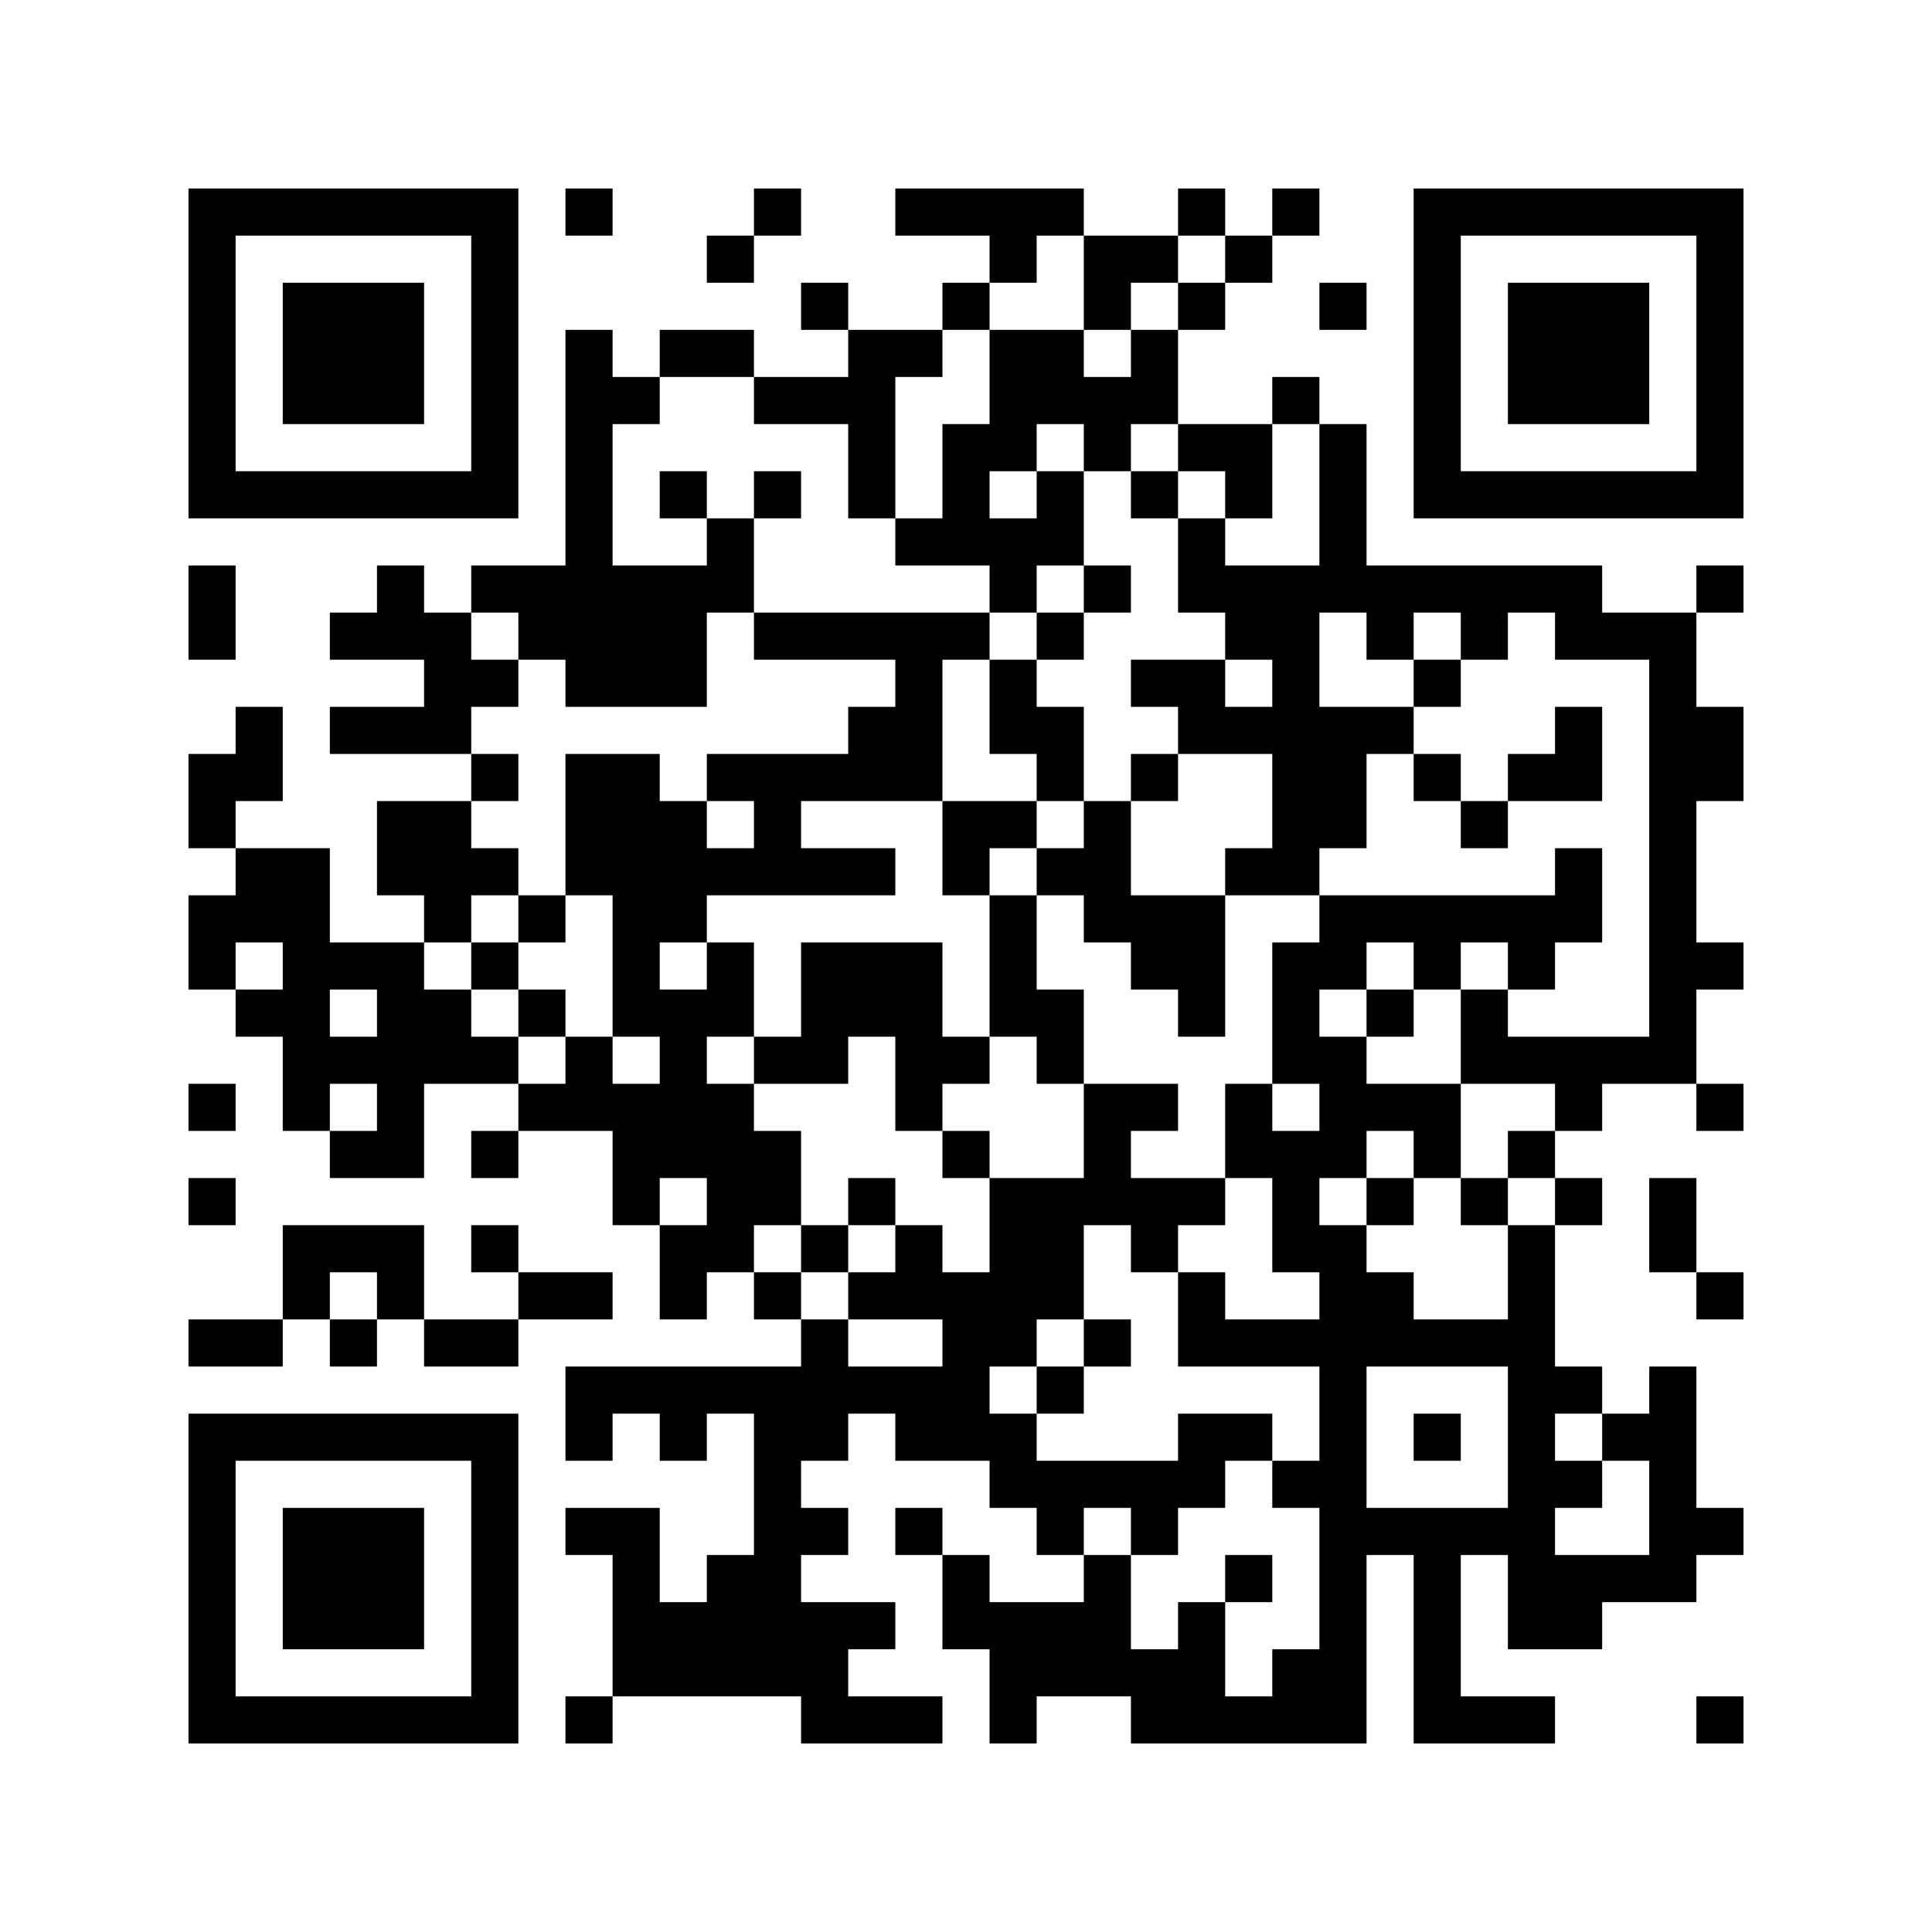
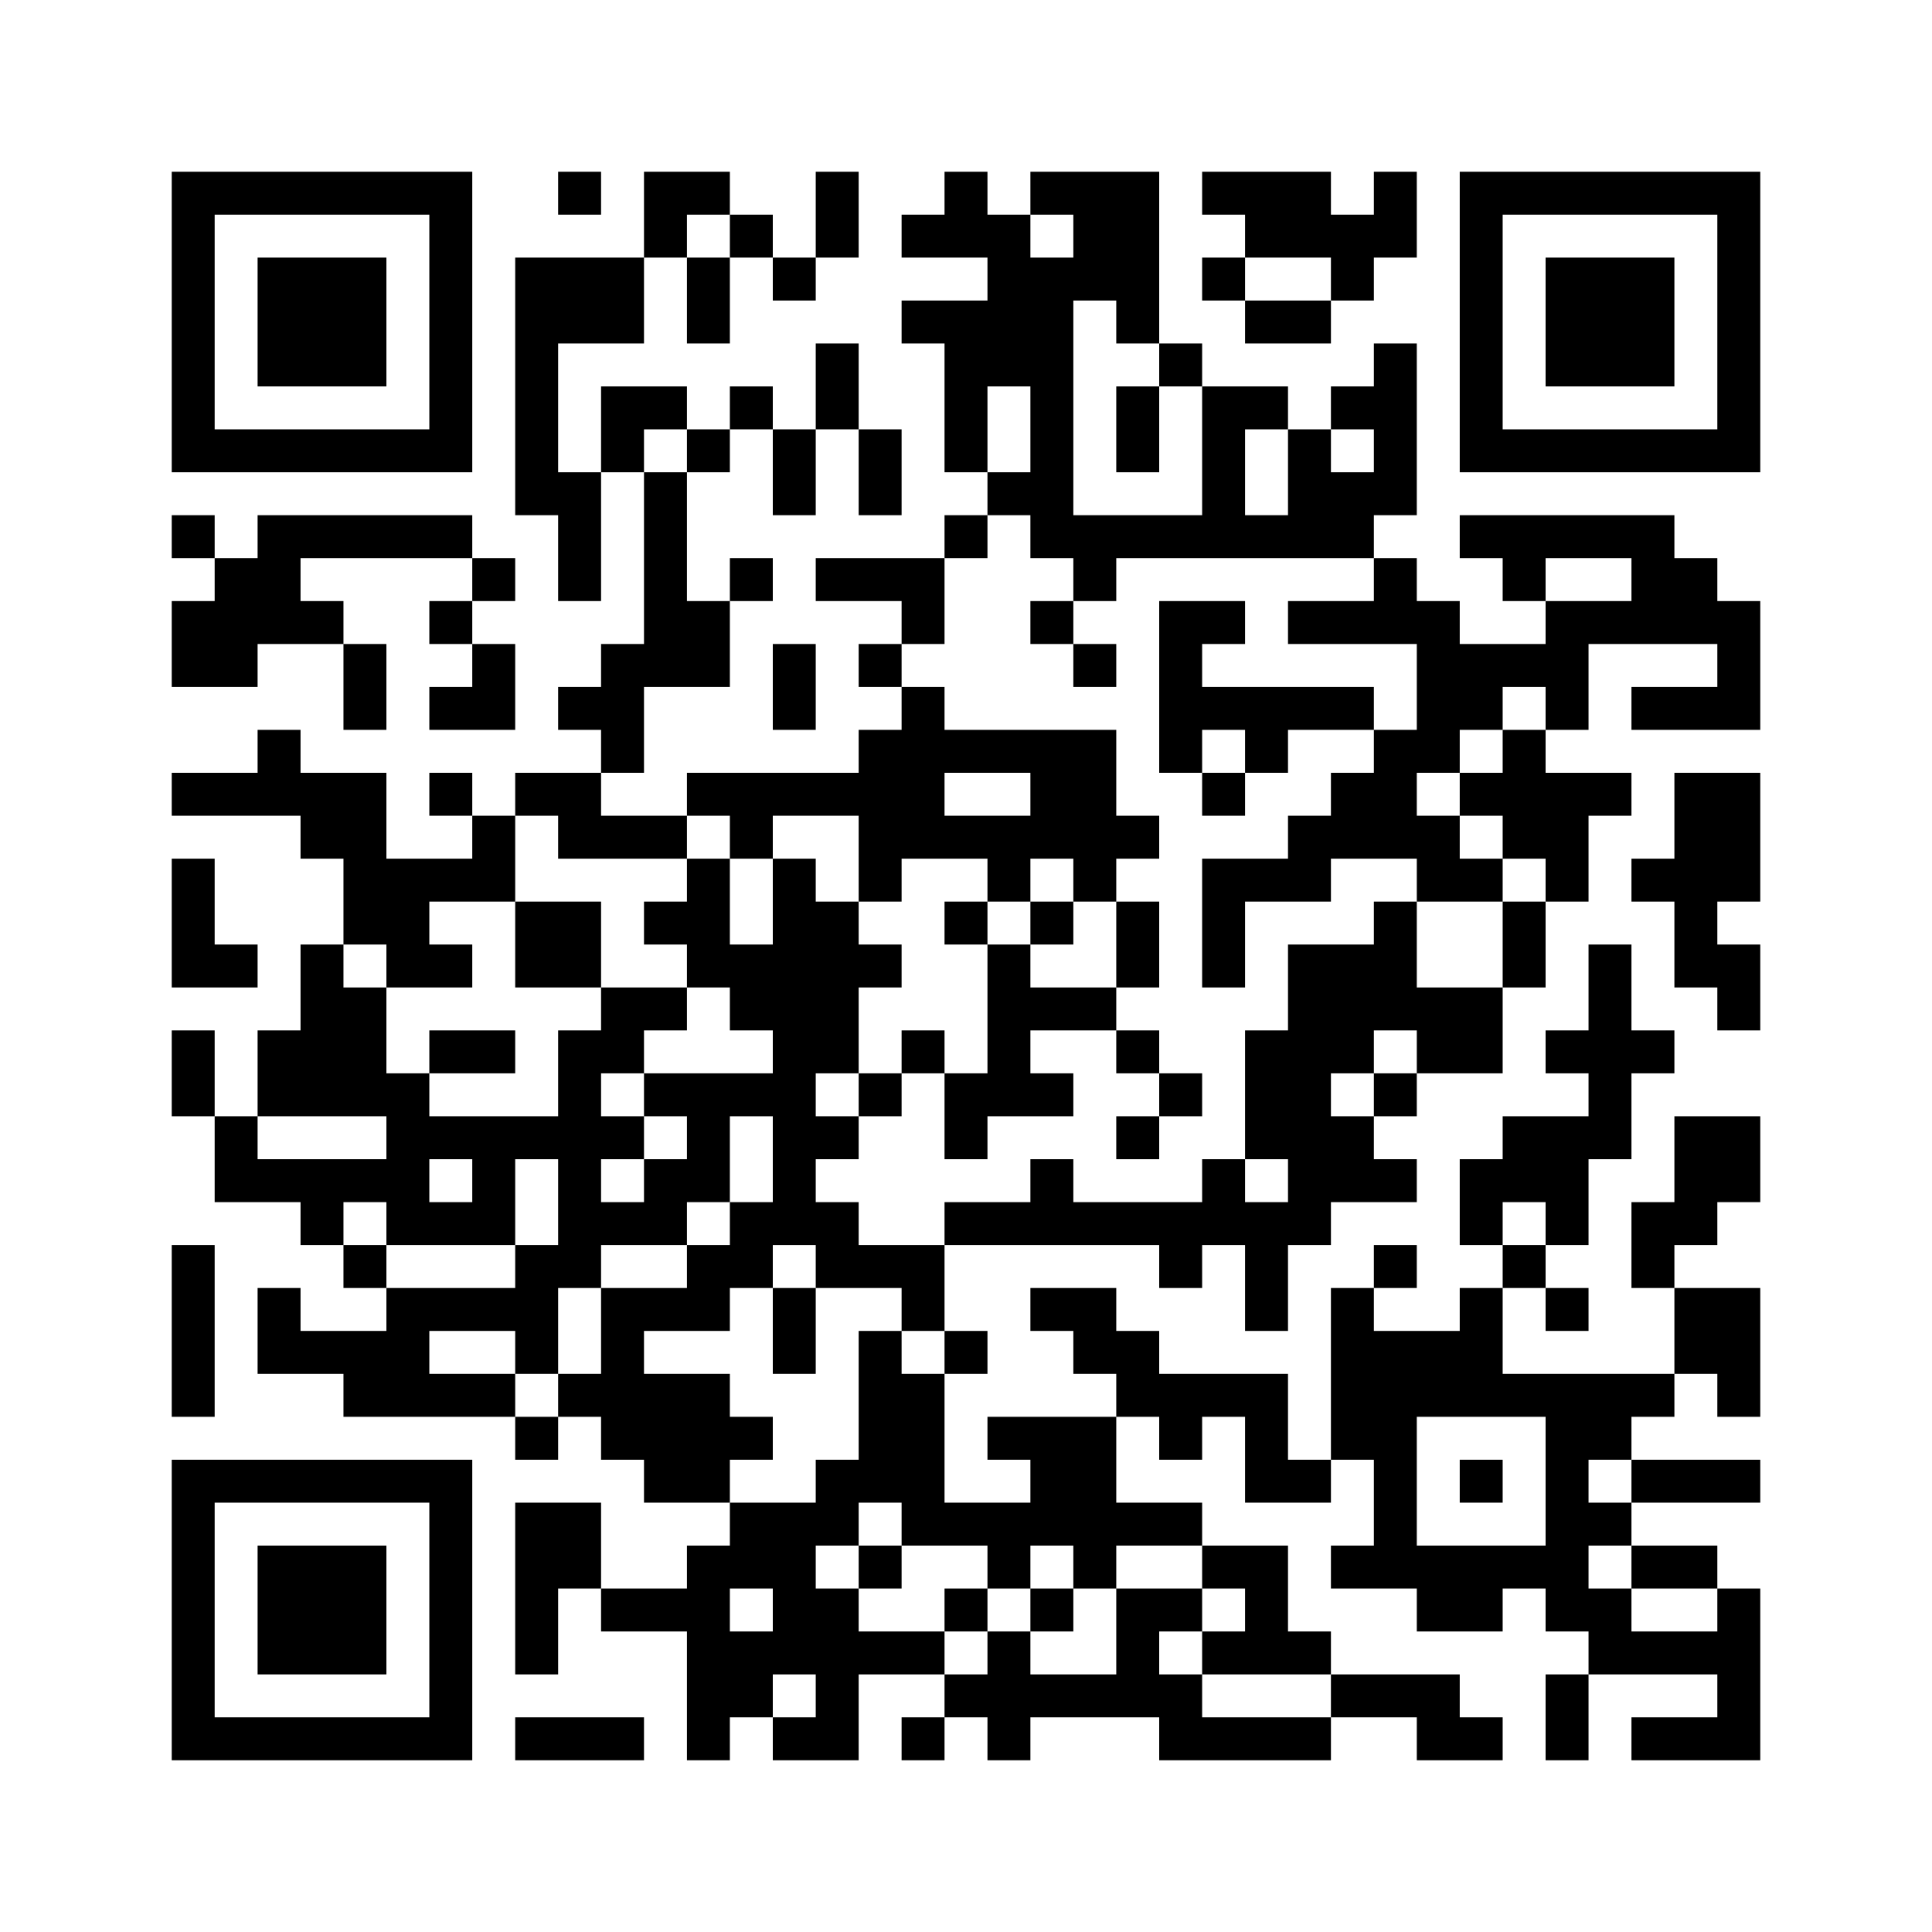
- <svg xmlns="http://www.w3.org/2000/svg" width="41mm" height="41mm" version="1.1" viewBox="0 0 41 41">
-   <path d="M4,4H5V5H4zM5,4H6V5H5zM6,4H7V5H6zM7,4H8V5H7zM8,4H9V5H8zM9,4H10V5H9zM10,4H11V5H10zM12,4H13V5H12zM16,4H17V5H16zM19,4H20V5H19zM20,4H21V5H20zM21,4H22V5H21zM22,4H23V5H22zM25,4H26V5H25zM27,4H28V5H27zM30,4H31V5H30zM31,4H32V5H31zM32,4H33V5H32zM33,4H34V5H33zM34,4H35V5H34zM35,4H36V5H35zM36,4H37V5H36zM4,5H5V6H4zM10,5H11V6H10zM15,5H16V6H15zM21,5H22V6H21zM23,5H24V6H23zM24,5H25V6H24zM26,5H27V6H26zM30,5H31V6H30zM36,5H37V6H36zM4,6H5V7H4zM6,6H7V7H6zM7,6H8V7H7zM8,6H9V7H8zM10,6H11V7H10zM17,6H18V7H17zM20,6H21V7H20zM23,6H24V7H23zM25,6H26V7H25zM28,6H29V7H28zM30,6H31V7H30zM32,6H33V7H32zM33,6H34V7H33zM34,6H35V7H34zM36,6H37V7H36zM4,7H5V8H4zM6,7H7V8H6zM7,7H8V8H7zM8,7H9V8H8zM10,7H11V8H10zM12,7H13V8H12zM14,7H15V8H14zM15,7H16V8H15zM18,7H19V8H18zM19,7H20V8H19zM21,7H22V8H21zM22,7H23V8H22zM24,7H25V8H24zM30,7H31V8H30zM32,7H33V8H32zM33,7H34V8H33zM34,7H35V8H34zM36,7H37V8H36zM4,8H5V9H4zM6,8H7V9H6zM7,8H8V9H7zM8,8H9V9H8zM10,8H11V9H10zM12,8H13V9H12zM13,8H14V9H13zM16,8H17V9H16zM17,8H18V9H17zM18,8H19V9H18zM21,8H22V9H21zM22,8H23V9H22zM23,8H24V9H23zM24,8H25V9H24zM27,8H28V9H27zM30,8H31V9H30zM32,8H33V9H32zM33,8H34V9H33zM34,8H35V9H34zM36,8H37V9H36zM4,9H5V10H4zM10,9H11V10H10zM12,9H13V10H12zM18,9H19V10H18zM20,9H21V10H20zM21,9H22V10H21zM23,9H24V10H23zM25,9H26V10H25zM26,9H27V10H26zM28,9H29V10H28zM30,9H31V10H30zM36,9H37V10H36zM4,10H5V11H4zM5,10H6V11H5zM6,10H7V11H6zM7,10H8V11H7zM8,10H9V11H8zM9,10H10V11H9zM10,10H11V11H10zM12,10H13V11H12zM14,10H15V11H14zM16,10H17V11H16zM18,10H19V11H18zM20,10H21V11H20zM22,10H23V11H22zM24,10H25V11H24zM26,10H27V11H26zM28,10H29V11H28zM30,10H31V11H30zM31,10H32V11H31zM32,10H33V11H32zM33,10H34V11H33zM34,10H35V11H34zM35,10H36V11H35zM36,10H37V11H36zM12,11H13V12H12zM15,11H16V12H15zM19,11H20V12H19zM20,11H21V12H20zM21,11H22V12H21zM22,11H23V12H22zM25,11H26V12H25zM28,11H29V12H28zM4,12H5V13H4zM8,12H9V13H8zM10,12H11V13H10zM11,12H12V13H11zM12,12H13V13H12zM13,12H14V13H13zM14,12H15V13H14zM15,12H16V13H15zM21,12H22V13H21zM23,12H24V13H23zM25,12H26V13H25zM26,12H27V13H26zM27,12H28V13H27zM28,12H29V13H28zM29,12H30V13H29zM30,12H31V13H30zM31,12H32V13H31zM32,12H33V13H32zM33,12H34V13H33zM36,12H37V13H36zM4,13H5V14H4zM7,13H8V14H7zM8,13H9V14H8zM9,13H10V14H9zM11,13H12V14H11zM12,13H13V14H12zM13,13H14V14H13zM14,13H15V14H14zM16,13H17V14H16zM17,13H18V14H17zM18,13H19V14H18zM19,13H20V14H19zM20,13H21V14H20zM22,13H23V14H22zM26,13H27V14H26zM27,13H28V14H27zM29,13H30V14H29zM31,13H32V14H31zM33,13H34V14H33zM34,13H35V14H34zM35,13H36V14H35zM9,14H10V15H9zM10,14H11V15H10zM12,14H13V15H12zM13,14H14V15H13zM14,14H15V15H14zM19,14H20V15H19zM21,14H22V15H21zM24,14H25V15H24zM25,14H26V15H25zM27,14H28V15H27zM30,14H31V15H30zM35,14H36V15H35zM5,15H6V16H5zM7,15H8V16H7zM8,15H9V16H8zM9,15H10V16H9zM18,15H19V16H18zM19,15H20V16H19zM21,15H22V16H21zM22,15H23V16H22zM25,15H26V16H25zM26,15H27V16H26zM27,15H28V16H27zM28,15H29V16H28zM29,15H30V16H29zM33,15H34V16H33zM35,15H36V16H35zM36,15H37V16H36zM4,16H5V17H4zM5,16H6V17H5zM10,16H11V17H10zM12,16H13V17H12zM13,16H14V17H13zM15,16H16V17H15zM16,16H17V17H16zM17,16H18V17H17zM18,16H19V17H18zM19,16H20V17H19zM22,16H23V17H22zM24,16H25V17H24zM27,16H28V17H27zM28,16H29V17H28zM30,16H31V17H30zM32,16H33V17H32zM33,16H34V17H33zM35,16H36V17H35zM36,16H37V17H36zM4,17H5V18H4zM8,17H9V18H8zM9,17H10V18H9zM12,17H13V18H12zM13,17H14V18H13zM14,17H15V18H14zM16,17H17V18H16zM20,17H21V18H20zM21,17H22V18H21zM23,17H24V18H23zM27,17H28V18H27zM28,17H29V18H28zM31,17H32V18H31zM35,17H36V18H35zM5,18H6V19H5zM6,18H7V19H6zM8,18H9V19H8zM9,18H10V19H9zM10,18H11V19H10zM12,18H13V19H12zM13,18H14V19H13zM14,18H15V19H14zM15,18H16V19H15zM16,18H17V19H16zM17,18H18V19H17zM18,18H19V19H18zM20,18H21V19H20zM22,18H23V19H22zM23,18H24V19H23zM26,18H27V19H26zM27,18H28V19H27zM33,18H34V19H33zM35,18H36V19H35zM4,19H5V20H4zM5,19H6V20H5zM6,19H7V20H6zM9,19H10V20H9zM11,19H12V20H11zM13,19H14V20H13zM14,19H15V20H14zM21,19H22V20H21zM23,19H24V20H23zM24,19H25V20H24zM25,19H26V20H25zM28,19H29V20H28zM29,19H30V20H29zM30,19H31V20H30zM31,19H32V20H31zM32,19H33V20H32zM33,19H34V20H33zM35,19H36V20H35zM4,20H5V21H4zM6,20H7V21H6zM7,20H8V21H7zM8,20H9V21H8zM10,20H11V21H10zM13,20H14V21H13zM15,20H16V21H15zM17,20H18V21H17zM18,20H19V21H18zM19,20H20V21H19zM21,20H22V21H21zM24,20H25V21H24zM25,20H26V21H25zM27,20H28V21H27zM28,20H29V21H28zM30,20H31V21H30zM32,20H33V21H32zM35,20H36V21H35zM36,20H37V21H36zM5,21H6V22H5zM6,21H7V22H6zM8,21H9V22H8zM9,21H10V22H9zM11,21H12V22H11zM13,21H14V22H13zM14,21H15V22H14zM15,21H16V22H15zM17,21H18V22H17zM18,21H19V22H18zM19,21H20V22H19zM21,21H22V22H21zM22,21H23V22H22zM25,21H26V22H25zM27,21H28V22H27zM29,21H30V22H29zM31,21H32V22H31zM35,21H36V22H35zM6,22H7V23H6zM7,22H8V23H7zM8,22H9V23H8zM9,22H10V23H9zM10,22H11V23H10zM12,22H13V23H12zM14,22H15V23H14zM16,22H17V23H16zM17,22H18V23H17zM19,22H20V23H19zM20,22H21V23H20zM22,22H23V23H22zM27,22H28V23H27zM28,22H29V23H28zM31,22H32V23H31zM32,22H33V23H32zM33,22H34V23H33zM34,22H35V23H34zM35,22H36V23H35zM4,23H5V24H4zM6,23H7V24H6zM8,23H9V24H8zM11,23H12V24H11zM12,23H13V24H12zM13,23H14V24H13zM14,23H15V24H14zM15,23H16V24H15zM19,23H20V24H19zM23,23H24V24H23zM24,23H25V24H24zM26,23H27V24H26zM28,23H29V24H28zM29,23H30V24H29zM30,23H31V24H30zM33,23H34V24H33zM36,23H37V24H36zM7,24H8V25H7zM8,24H9V25H8zM10,24H11V25H10zM13,24H14V25H13zM14,24H15V25H14zM15,24H16V25H15zM16,24H17V25H16zM20,24H21V25H20zM23,24H24V25H23zM26,24H27V25H26zM27,24H28V25H27zM28,24H29V25H28zM30,24H31V25H30zM32,24H33V25H32zM4,25H5V26H4zM13,25H14V26H13zM15,25H16V26H15zM16,25H17V26H16zM18,25H19V26H18zM21,25H22V26H21zM22,25H23V26H22zM23,25H24V26H23zM24,25H25V26H24zM25,25H26V26H25zM27,25H28V26H27zM29,25H30V26H29zM31,25H32V26H31zM33,25H34V26H33zM35,25H36V26H35zM6,26H7V27H6zM7,26H8V27H7zM8,26H9V27H8zM10,26H11V27H10zM14,26H15V27H14zM15,26H16V27H15zM17,26H18V27H17zM19,26H20V27H19zM21,26H22V27H21zM22,26H23V27H22zM24,26H25V27H24zM27,26H28V27H27zM28,26H29V27H28zM32,26H33V27H32zM35,26H36V27H35zM6,27H7V28H6zM8,27H9V28H8zM11,27H12V28H11zM12,27H13V28H12zM14,27H15V28H14zM16,27H17V28H16zM18,27H19V28H18zM19,27H20V28H19zM20,27H21V28H20zM21,27H22V28H21zM22,27H23V28H22zM25,27H26V28H25zM28,27H29V28H28zM29,27H30V28H29zM32,27H33V28H32zM36,27H37V28H36zM4,28H5V29H4zM5,28H6V29H5zM7,28H8V29H7zM9,28H10V29H9zM10,28H11V29H10zM17,28H18V29H17zM20,28H21V29H20zM21,28H22V29H21zM23,28H24V29H23zM25,28H26V29H25zM26,28H27V29H26zM27,28H28V29H27zM28,28H29V29H28zM29,28H30V29H29zM30,28H31V29H30zM31,28H32V29H31zM32,28H33V29H32zM12,29H13V30H12zM13,29H14V30H13zM14,29H15V30H14zM15,29H16V30H15zM16,29H17V30H16zM17,29H18V30H17zM18,29H19V30H18zM19,29H20V30H19zM20,29H21V30H20zM22,29H23V30H22zM28,29H29V30H28zM32,29H33V30H32zM33,29H34V30H33zM35,29H36V30H35zM4,30H5V31H4zM5,30H6V31H5zM6,30H7V31H6zM7,30H8V31H7zM8,30H9V31H8zM9,30H10V31H9zM10,30H11V31H10zM12,30H13V31H12zM14,30H15V31H14zM16,30H17V31H16zM17,30H18V31H17zM19,30H20V31H19zM20,30H21V31H20zM21,30H22V31H21zM25,30H26V31H25zM26,30H27V31H26zM28,30H29V31H28zM30,30H31V31H30zM32,30H33V31H32zM34,30H35V31H34zM35,30H36V31H35zM4,31H5V32H4zM10,31H11V32H10zM16,31H17V32H16zM21,31H22V32H21zM22,31H23V32H22zM23,31H24V32H23zM24,31H25V32H24zM25,31H26V32H25zM27,31H28V32H27zM28,31H29V32H28zM32,31H33V32H32zM33,31H34V32H33zM35,31H36V32H35zM4,32H5V33H4zM6,32H7V33H6zM7,32H8V33H7zM8,32H9V33H8zM10,32H11V33H10zM12,32H13V33H12zM13,32H14V33H13zM16,32H17V33H16zM17,32H18V33H17zM19,32H20V33H19zM22,32H23V33H22zM24,32H25V33H24zM28,32H29V33H28zM29,32H30V33H29zM30,32H31V33H30zM31,32H32V33H31zM32,32H33V33H32zM35,32H36V33H35zM36,32H37V33H36zM4,33H5V34H4zM6,33H7V34H6zM7,33H8V34H7zM8,33H9V34H8zM10,33H11V34H10zM13,33H14V34H13zM15,33H16V34H15zM16,33H17V34H16zM20,33H21V34H20zM23,33H24V34H23zM26,33H27V34H26zM28,33H29V34H28zM30,33H31V34H30zM32,33H33V34H32zM33,33H34V34H33zM34,33H35V34H34zM35,33H36V34H35zM4,34H5V35H4zM6,34H7V35H6zM7,34H8V35H7zM8,34H9V35H8zM10,34H11V35H10zM13,34H14V35H13zM14,34H15V35H14zM15,34H16V35H15zM16,34H17V35H16zM17,34H18V35H17zM18,34H19V35H18zM20,34H21V35H20zM21,34H22V35H21zM22,34H23V35H22zM23,34H24V35H23zM25,34H26V35H25zM28,34H29V35H28zM30,34H31V35H30zM32,34H33V35H32zM33,34H34V35H33zM4,35H5V36H4zM10,35H11V36H10zM13,35H14V36H13zM14,35H15V36H14zM15,35H16V36H15zM16,35H17V36H16zM17,35H18V36H17zM21,35H22V36H21zM22,35H23V36H22zM23,35H24V36H23zM24,35H25V36H24zM25,35H26V36H25zM27,35H28V36H27zM28,35H29V36H28zM30,35H31V36H30zM4,36H5V37H4zM5,36H6V37H5zM6,36H7V37H6zM7,36H8V37H7zM8,36H9V37H8zM9,36H10V37H9zM10,36H11V37H10zM12,36H13V37H12zM17,36H18V37H17zM18,36H19V37H18zM19,36H20V37H19zM21,36H22V37H21zM24,36H25V37H24zM25,36H26V37H25zM26,36H27V37H26zM27,36H28V37H27zM28,36H29V37H28zM30,36H31V37H30zM31,36H32V37H31zM32,36H33V37H32zM36,36H37V37H36z" id="qr-path" fill="#000000" fill-opacity="1" fill-rule="nonzero" stroke="none" />
+ <svg xmlns="http://www.w3.org/2000/svg" width="45mm" height="45mm" version="1.1" viewBox="0 0 45 45">
+   <path d="M4,4H5V5H4zM5,4H6V5H5zM6,4H7V5H6zM7,4H8V5H7zM8,4H9V5H8zM9,4H10V5H9zM10,4H11V5H10zM13,4H14V5H13zM15,4H16V5H15zM16,4H17V5H16zM19,4H20V5H19zM22,4H23V5H22zM24,4H25V5H24zM25,4H26V5H25zM26,4H27V5H26zM28,4H29V5H28zM29,4H30V5H29zM30,4H31V5H30zM32,4H33V5H32zM34,4H35V5H34zM35,4H36V5H35zM36,4H37V5H36zM37,4H38V5H37zM38,4H39V5H38zM39,4H40V5H39zM40,4H41V5H40zM4,5H5V6H4zM10,5H11V6H10zM15,5H16V6H15zM17,5H18V6H17zM19,5H20V6H19zM21,5H22V6H21zM22,5H23V6H22zM23,5H24V6H23zM25,5H26V6H25zM26,5H27V6H26zM29,5H30V6H29zM30,5H31V6H30zM31,5H32V6H31zM32,5H33V6H32zM34,5H35V6H34zM40,5H41V6H40zM4,6H5V7H4zM6,6H7V7H6zM7,6H8V7H7zM8,6H9V7H8zM10,6H11V7H10zM12,6H13V7H12zM13,6H14V7H13zM14,6H15V7H14zM16,6H17V7H16zM18,6H19V7H18zM23,6H24V7H23zM24,6H25V7H24zM25,6H26V7H25zM26,6H27V7H26zM28,6H29V7H28zM31,6H32V7H31zM34,6H35V7H34zM36,6H37V7H36zM37,6H38V7H37zM38,6H39V7H38zM40,6H41V7H40zM4,7H5V8H4zM6,7H7V8H6zM7,7H8V8H7zM8,7H9V8H8zM10,7H11V8H10zM12,7H13V8H12zM13,7H14V8H13zM14,7H15V8H14zM16,7H17V8H16zM21,7H22V8H21zM22,7H23V8H22zM23,7H24V8H23zM24,7H25V8H24zM26,7H27V8H26zM29,7H30V8H29zM30,7H31V8H30zM34,7H35V8H34zM36,7H37V8H36zM37,7H38V8H37zM38,7H39V8H38zM40,7H41V8H40zM4,8H5V9H4zM6,8H7V9H6zM7,8H8V9H7zM8,8H9V9H8zM10,8H11V9H10zM12,8H13V9H12zM19,8H20V9H19zM22,8H23V9H22zM23,8H24V9H23zM24,8H25V9H24zM27,8H28V9H27zM32,8H33V9H32zM34,8H35V9H34zM36,8H37V9H36zM37,8H38V9H37zM38,8H39V9H38zM40,8H41V9H40zM4,9H5V10H4zM10,9H11V10H10zM12,9H13V10H12zM14,9H15V10H14zM15,9H16V10H15zM17,9H18V10H17zM19,9H20V10H19zM22,9H23V10H22zM24,9H25V10H24zM26,9H27V10H26zM28,9H29V10H28zM29,9H30V10H29zM31,9H32V10H31zM32,9H33V10H32zM34,9H35V10H34zM40,9H41V10H40zM4,10H5V11H4zM5,10H6V11H5zM6,10H7V11H6zM7,10H8V11H7zM8,10H9V11H8zM9,10H10V11H9zM10,10H11V11H10zM12,10H13V11H12zM14,10H15V11H14zM16,10H17V11H16zM18,10H19V11H18zM20,10H21V11H20zM22,10H23V11H22zM24,10H25V11H24zM26,10H27V11H26zM28,10H29V11H28zM30,10H31V11H30zM32,10H33V11H32zM34,10H35V11H34zM35,10H36V11H35zM36,10H37V11H36zM37,10H38V11H37zM38,10H39V11H38zM39,10H40V11H39zM40,10H41V11H40zM12,11H13V12H12zM13,11H14V12H13zM15,11H16V12H15zM18,11H19V12H18zM20,11H21V12H20zM23,11H24V12H23zM24,11H25V12H24zM28,11H29V12H28zM30,11H31V12H30zM31,11H32V12H31zM32,11H33V12H32zM4,12H5V13H4zM6,12H7V13H6zM7,12H8V13H7zM8,12H9V13H8zM9,12H10V13H9zM10,12H11V13H10zM13,12H14V13H13zM15,12H16V13H15zM22,12H23V13H22zM24,12H25V13H24zM25,12H26V13H25zM26,12H27V13H26zM27,12H28V13H27zM28,12H29V13H28zM29,12H30V13H29zM30,12H31V13H30zM31,12H32V13H31zM34,12H35V13H34zM35,12H36V13H35zM36,12H37V13H36zM37,12H38V13H37zM38,12H39V13H38zM5,13H6V14H5zM6,13H7V14H6zM11,13H12V14H11zM13,13H14V14H13zM15,13H16V14H15zM17,13H18V14H17zM19,13H20V14H19zM20,13H21V14H20zM21,13H22V14H21zM25,13H26V14H25zM32,13H33V14H32zM35,13H36V14H35zM38,13H39V14H38zM39,13H40V14H39zM4,14H5V15H4zM5,14H6V15H5zM6,14H7V15H6zM7,14H8V15H7zM10,14H11V15H10zM15,14H16V15H15zM16,14H17V15H16zM21,14H22V15H21zM24,14H25V15H24zM27,14H28V15H27zM28,14H29V15H28zM30,14H31V15H30zM31,14H32V15H31zM32,14H33V15H32zM33,14H34V15H33zM36,14H37V15H36zM37,14H38V15H37zM38,14H39V15H38zM39,14H40V15H39zM40,14H41V15H40zM4,15H5V16H4zM5,15H6V16H5zM8,15H9V16H8zM11,15H12V16H11zM14,15H15V16H14zM15,15H16V16H15zM16,15H17V16H16zM18,15H19V16H18zM20,15H21V16H20zM25,15H26V16H25zM27,15H28V16H27zM33,15H34V16H33zM34,15H35V16H34zM35,15H36V16H35zM36,15H37V16H36zM40,15H41V16H40zM8,16H9V17H8zM10,16H11V17H10zM11,16H12V17H11zM13,16H14V17H13zM14,16H15V17H14zM18,16H19V17H18zM21,16H22V17H21zM27,16H28V17H27zM28,16H29V17H28zM29,16H30V17H29zM30,16H31V17H30zM31,16H32V17H31zM33,16H34V17H33zM34,16H35V17H34zM36,16H37V17H36zM38,16H39V17H38zM39,16H40V17H39zM40,16H41V17H40zM6,17H7V18H6zM14,17H15V18H14zM20,17H21V18H20zM21,17H22V18H21zM22,17H23V18H22zM23,17H24V18H23zM24,17H25V18H24zM25,17H26V18H25zM27,17H28V18H27zM29,17H30V18H29zM32,17H33V18H32zM33,17H34V18H33zM35,17H36V18H35zM4,18H5V19H4zM5,18H6V19H5zM6,18H7V19H6zM7,18H8V19H7zM8,18H9V19H8zM10,18H11V19H10zM12,18H13V19H12zM13,18H14V19H13zM16,18H17V19H16zM17,18H18V19H17zM18,18H19V19H18zM19,18H20V19H19zM20,18H21V19H20zM21,18H22V19H21zM24,18H25V19H24zM25,18H26V19H25zM28,18H29V19H28zM31,18H32V19H31zM32,18H33V19H32zM34,18H35V19H34zM35,18H36V19H35zM36,18H37V19H36zM37,18H38V19H37zM39,18H40V19H39zM40,18H41V19H40zM7,19H8V20H7zM8,19H9V20H8zM11,19H12V20H11zM13,19H14V20H13zM14,19H15V20H14zM15,19H16V20H15zM17,19H18V20H17zM20,19H21V20H20zM21,19H22V20H21zM22,19H23V20H22zM23,19H24V20H23zM24,19H25V20H24zM25,19H26V20H25zM26,19H27V20H26zM30,19H31V20H30zM31,19H32V20H31zM32,19H33V20H32zM33,19H34V20H33zM35,19H36V20H35zM36,19H37V20H36zM39,19H40V20H39zM40,19H41V20H40zM4,20H5V21H4zM8,20H9V21H8zM9,20H10V21H9zM10,20H11V21H10zM11,20H12V21H11zM16,20H17V21H16zM18,20H19V21H18zM20,20H21V21H20zM23,20H24V21H23zM25,20H26V21H25zM28,20H29V21H28zM29,20H30V21H29zM30,20H31V21H30zM33,20H34V21H33zM34,20H35V21H34zM36,20H37V21H36zM38,20H39V21H38zM39,20H40V21H39zM40,20H41V21H40zM4,21H5V22H4zM8,21H9V22H8zM9,21H10V22H9zM12,21H13V22H12zM13,21H14V22H13zM15,21H16V22H15zM16,21H17V22H16zM18,21H19V22H18zM19,21H20V22H19zM22,21H23V22H22zM24,21H25V22H24zM26,21H27V22H26zM28,21H29V22H28zM32,21H33V22H32zM35,21H36V22H35zM39,21H40V22H39zM4,22H5V23H4zM5,22H6V23H5zM7,22H8V23H7zM9,22H10V23H9zM10,22H11V23H10zM12,22H13V23H12zM13,22H14V23H13zM16,22H17V23H16zM17,22H18V23H17zM18,22H19V23H18zM19,22H20V23H19zM20,22H21V23H20zM23,22H24V23H23zM26,22H27V23H26zM28,22H29V23H28zM30,22H31V23H30zM31,22H32V23H31zM32,22H33V23H32zM35,22H36V23H35zM37,22H38V23H37zM39,22H40V23H39zM40,22H41V23H40zM7,23H8V24H7zM8,23H9V24H8zM14,23H15V24H14zM15,23H16V24H15zM17,23H18V24H17zM18,23H19V24H18zM19,23H20V24H19zM23,23H24V24H23zM24,23H25V24H24zM25,23H26V24H25zM30,23H31V24H30zM31,23H32V24H31zM32,23H33V24H32zM33,23H34V24H33zM34,23H35V24H34zM37,23H38V24H37zM40,23H41V24H40zM4,24H5V25H4zM6,24H7V25H6zM7,24H8V25H7zM8,24H9V25H8zM10,24H11V25H10zM11,24H12V25H11zM13,24H14V25H13zM14,24H15V25H14zM18,24H19V25H18zM19,24H20V25H19zM21,24H22V25H21zM23,24H24V25H23zM26,24H27V25H26zM29,24H30V25H29zM30,24H31V25H30zM31,24H32V25H31zM33,24H34V25H33zM34,24H35V25H34zM36,24H37V25H36zM37,24H38V25H37zM38,24H39V25H38zM4,25H5V26H4zM6,25H7V26H6zM7,25H8V26H7zM8,25H9V26H8zM9,25H10V26H9zM13,25H14V26H13zM15,25H16V26H15zM16,25H17V26H16zM17,25H18V26H17zM18,25H19V26H18zM20,25H21V26H20zM22,25H23V26H22zM23,25H24V26H23zM24,25H25V26H24zM27,25H28V26H27zM29,25H30V26H29zM30,25H31V26H30zM32,25H33V26H32zM37,25H38V26H37zM5,26H6V27H5zM9,26H10V27H9zM10,26H11V27H10zM11,26H12V27H11zM12,26H13V27H12zM13,26H14V27H13zM14,26H15V27H14zM16,26H17V27H16zM18,26H19V27H18zM19,26H20V27H19zM22,26H23V27H22zM26,26H27V27H26zM29,26H30V27H29zM30,26H31V27H30zM31,26H32V27H31zM35,26H36V27H35zM36,26H37V27H36zM37,26H38V27H37zM39,26H40V27H39zM40,26H41V27H40zM5,27H6V28H5zM6,27H7V28H6zM7,27H8V28H7zM8,27H9V28H8zM9,27H10V28H9zM11,27H12V28H11zM13,27H14V28H13zM15,27H16V28H15zM16,27H17V28H16zM18,27H19V28H18zM24,27H25V28H24zM28,27H29V28H28zM30,27H31V28H30zM31,27H32V28H31zM32,27H33V28H32zM34,27H35V28H34zM35,27H36V28H35zM36,27H37V28H36zM39,27H40V28H39zM40,27H41V28H40zM7,28H8V29H7zM9,28H10V29H9zM10,28H11V29H10zM11,28H12V29H11zM13,28H14V29H13zM14,28H15V29H14zM15,28H16V29H15zM17,28H18V29H17zM18,28H19V29H18zM19,28H20V29H19zM22,28H23V29H22zM23,28H24V29H23zM24,28H25V29H24zM25,28H26V29H25zM26,28H27V29H26zM27,28H28V29H27zM28,28H29V29H28zM29,28H30V29H29zM30,28H31V29H30zM34,28H35V29H34zM36,28H37V29H36zM38,28H39V29H38zM39,28H40V29H39zM4,29H5V30H4zM8,29H9V30H8zM12,29H13V30H12zM13,29H14V30H13zM16,29H17V30H16zM17,29H18V30H17zM19,29H20V30H19zM20,29H21V30H20zM21,29H22V30H21zM27,29H28V30H27zM29,29H30V30H29zM32,29H33V30H32zM35,29H36V30H35zM38,29H39V30H38zM4,30H5V31H4zM6,30H7V31H6zM9,30H10V31H9zM10,30H11V31H10zM11,30H12V31H11zM12,30H13V31H12zM14,30H15V31H14zM15,30H16V31H15zM16,30H17V31H16zM18,30H19V31H18zM21,30H22V31H21zM24,30H25V31H24zM25,30H26V31H25zM29,30H30V31H29zM31,30H32V31H31zM34,30H35V31H34zM36,30H37V31H36zM39,30H40V31H39zM40,30H41V31H40zM4,31H5V32H4zM6,31H7V32H6zM7,31H8V32H7zM8,31H9V32H8zM9,31H10V32H9zM12,31H13V32H12zM14,31H15V32H14zM18,31H19V32H18zM20,31H21V32H20zM22,31H23V32H22zM25,31H26V32H25zM26,31H27V32H26zM31,31H32V32H31zM32,31H33V32H32zM33,31H34V32H33zM34,31H35V32H34zM39,31H40V32H39zM40,31H41V32H40zM4,32H5V33H4zM8,32H9V33H8zM9,32H10V33H9zM10,32H11V33H10zM11,32H12V33H11zM13,32H14V33H13zM14,32H15V33H14zM15,32H16V33H15zM16,32H17V33H16zM20,32H21V33H20zM21,32H22V33H21zM26,32H27V33H26zM27,32H28V33H27zM28,32H29V33H28zM29,32H30V33H29zM31,32H32V33H31zM32,32H33V33H32zM33,32H34V33H33zM34,32H35V33H34zM35,32H36V33H35zM36,32H37V33H36zM37,32H38V33H37zM38,32H39V33H38zM40,32H41V33H40zM12,33H13V34H12zM14,33H15V34H14zM15,33H16V34H15zM16,33H17V34H16zM17,33H18V34H17zM20,33H21V34H20zM21,33H22V34H21zM23,33H24V34H23zM24,33H25V34H24zM25,33H26V34H25zM27,33H28V34H27zM29,33H30V34H29zM31,33H32V34H31zM32,33H33V34H32zM36,33H37V34H36zM37,33H38V34H37zM4,34H5V35H4zM5,34H6V35H5zM6,34H7V35H6zM7,34H8V35H7zM8,34H9V35H8zM9,34H10V35H9zM10,34H11V35H10zM15,34H16V35H15zM16,34H17V35H16zM19,34H20V35H19zM20,34H21V35H20zM21,34H22V35H21zM24,34H25V35H24zM25,34H26V35H25zM29,34H30V35H29zM30,34H31V35H30zM32,34H33V35H32zM34,34H35V35H34zM36,34H37V35H36zM38,34H39V35H38zM39,34H40V35H39zM40,34H41V35H40zM4,35H5V36H4zM10,35H11V36H10zM12,35H13V36H12zM13,35H14V36H13zM17,35H18V36H17zM18,35H19V36H18zM19,35H20V36H19zM21,35H22V36H21zM22,35H23V36H22zM23,35H24V36H23zM24,35H25V36H24zM25,35H26V36H25zM26,35H27V36H26zM27,35H28V36H27zM32,35H33V36H32zM36,35H37V36H36zM37,35H38V36H37zM4,36H5V37H4zM6,36H7V37H6zM7,36H8V37H7zM8,36H9V37H8zM10,36H11V37H10zM12,36H13V37H12zM13,36H14V37H13zM16,36H17V37H16zM17,36H18V37H17zM18,36H19V37H18zM20,36H21V37H20zM23,36H24V37H23zM25,36H26V37H25zM28,36H29V37H28zM29,36H30V37H29zM31,36H32V37H31zM32,36H33V37H32zM33,36H34V37H33zM34,36H35V37H34zM35,36H36V37H35zM36,36H37V37H36zM38,36H39V37H38zM39,36H40V37H39zM4,37H5V38H4zM6,37H7V38H6zM7,37H8V38H7zM8,37H9V38H8zM10,37H11V38H10zM12,37H13V38H12zM14,37H15V38H14zM15,37H16V38H15zM16,37H17V38H16zM18,37H19V38H18zM19,37H20V38H19zM22,37H23V38H22zM24,37H25V38H24zM26,37H27V38H26zM27,37H28V38H27zM29,37H30V38H29zM33,37H34V38H33zM34,37H35V38H34zM36,37H37V38H36zM37,37H38V38H37zM40,37H41V38H40zM4,38H5V39H4zM6,38H7V39H6zM7,38H8V39H7zM8,38H9V39H8zM10,38H11V39H10zM12,38H13V39H12zM16,38H17V39H16zM17,38H18V39H17zM18,38H19V39H18zM19,38H20V39H19zM20,38H21V39H20zM21,38H22V39H21zM23,38H24V39H23zM26,38H27V39H26zM28,38H29V39H28zM29,38H30V39H29zM30,38H31V39H30zM37,38H38V39H37zM38,38H39V39H38zM39,38H40V39H39zM40,38H41V39H40zM4,39H5V40H4zM10,39H11V40H10zM16,39H17V40H16zM17,39H18V40H17zM19,39H20V40H19zM22,39H23V40H22zM23,39H24V40H23zM24,39H25V40H24zM25,39H26V40H25zM26,39H27V40H26zM27,39H28V40H27zM31,39H32V40H31zM32,39H33V40H32zM33,39H34V40H33zM36,39H37V40H36zM40,39H41V40H40zM4,40H5V41H4zM5,40H6V41H5zM6,40H7V41H6zM7,40H8V41H7zM8,40H9V41H8zM9,40H10V41H9zM10,40H11V41H10zM12,40H13V41H12zM13,40H14V41H13zM14,40H15V41H14zM16,40H17V41H16zM18,40H19V41H18zM19,40H20V41H19zM21,40H22V41H21zM23,40H24V41H23zM27,40H28V41H27zM28,40H29V41H28zM29,40H30V41H29zM30,40H31V41H30zM33,40H34V41H33zM34,40H35V41H34zM36,40H37V41H36zM38,40H39V41H38zM39,40H40V41H39zM40,40H41V41H40z" id="qr-path" fill="#000000" fill-opacity="1" fill-rule="nonzero" stroke="none" />
</svg>
